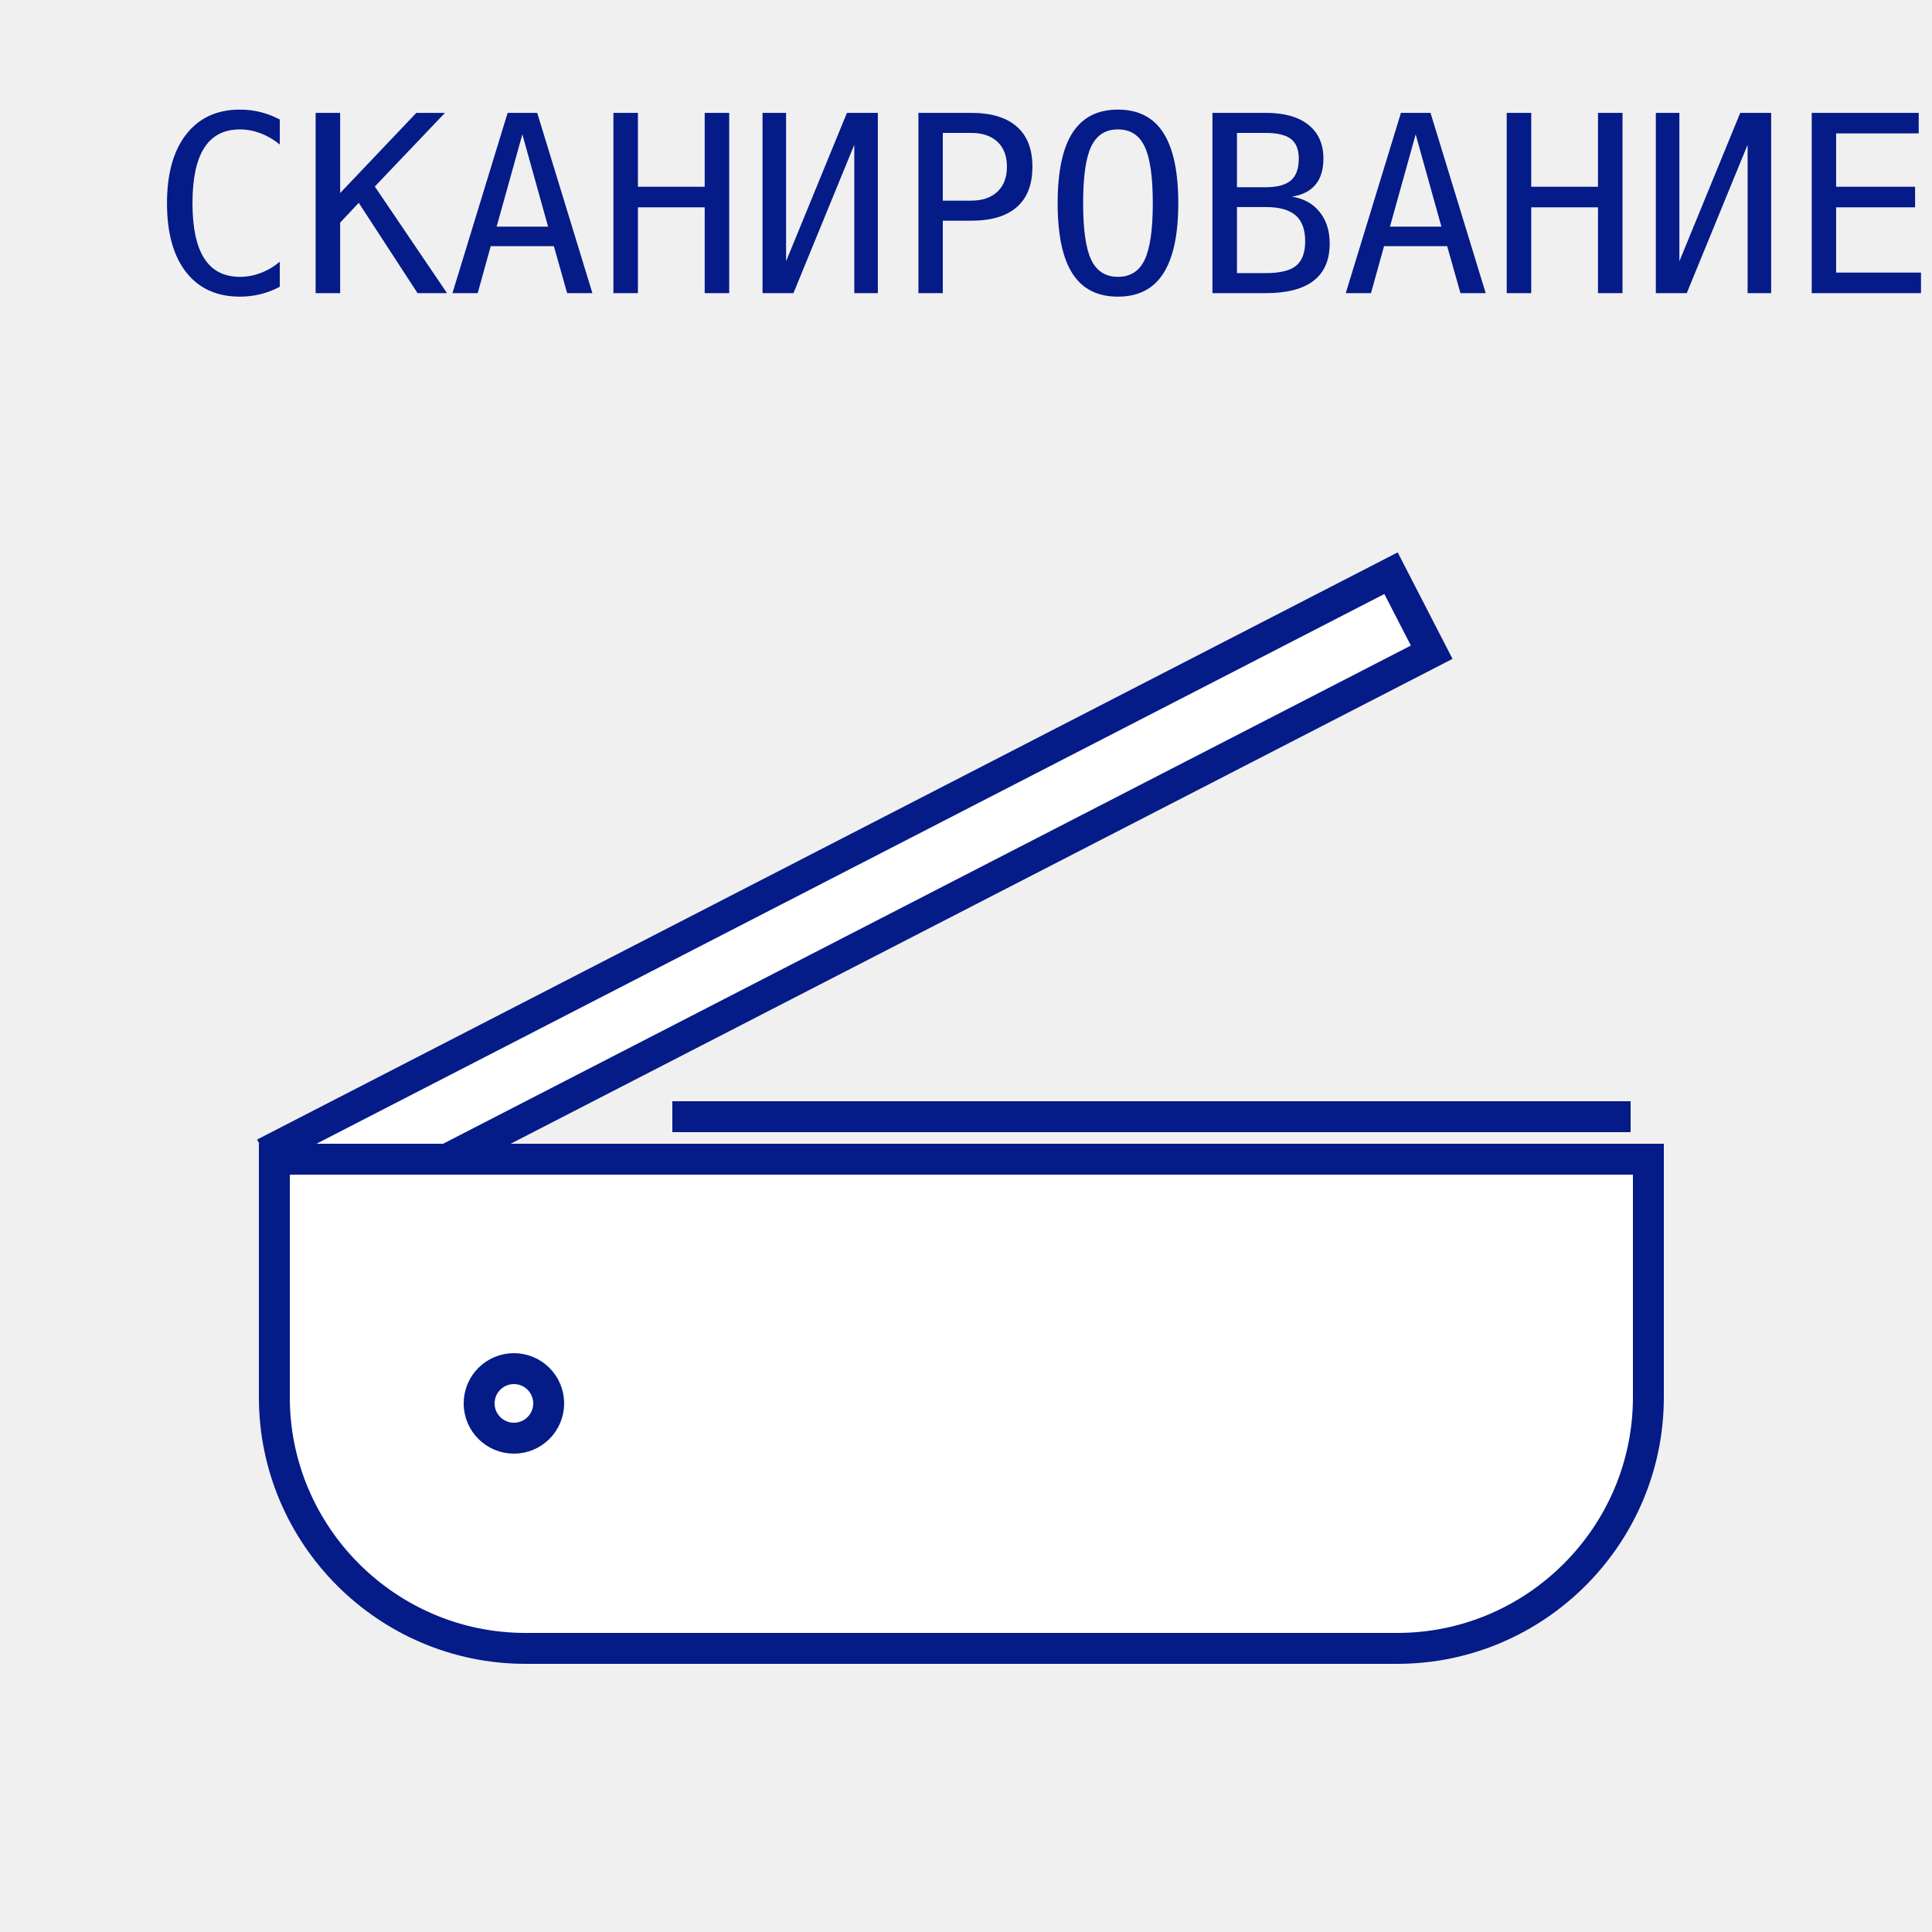
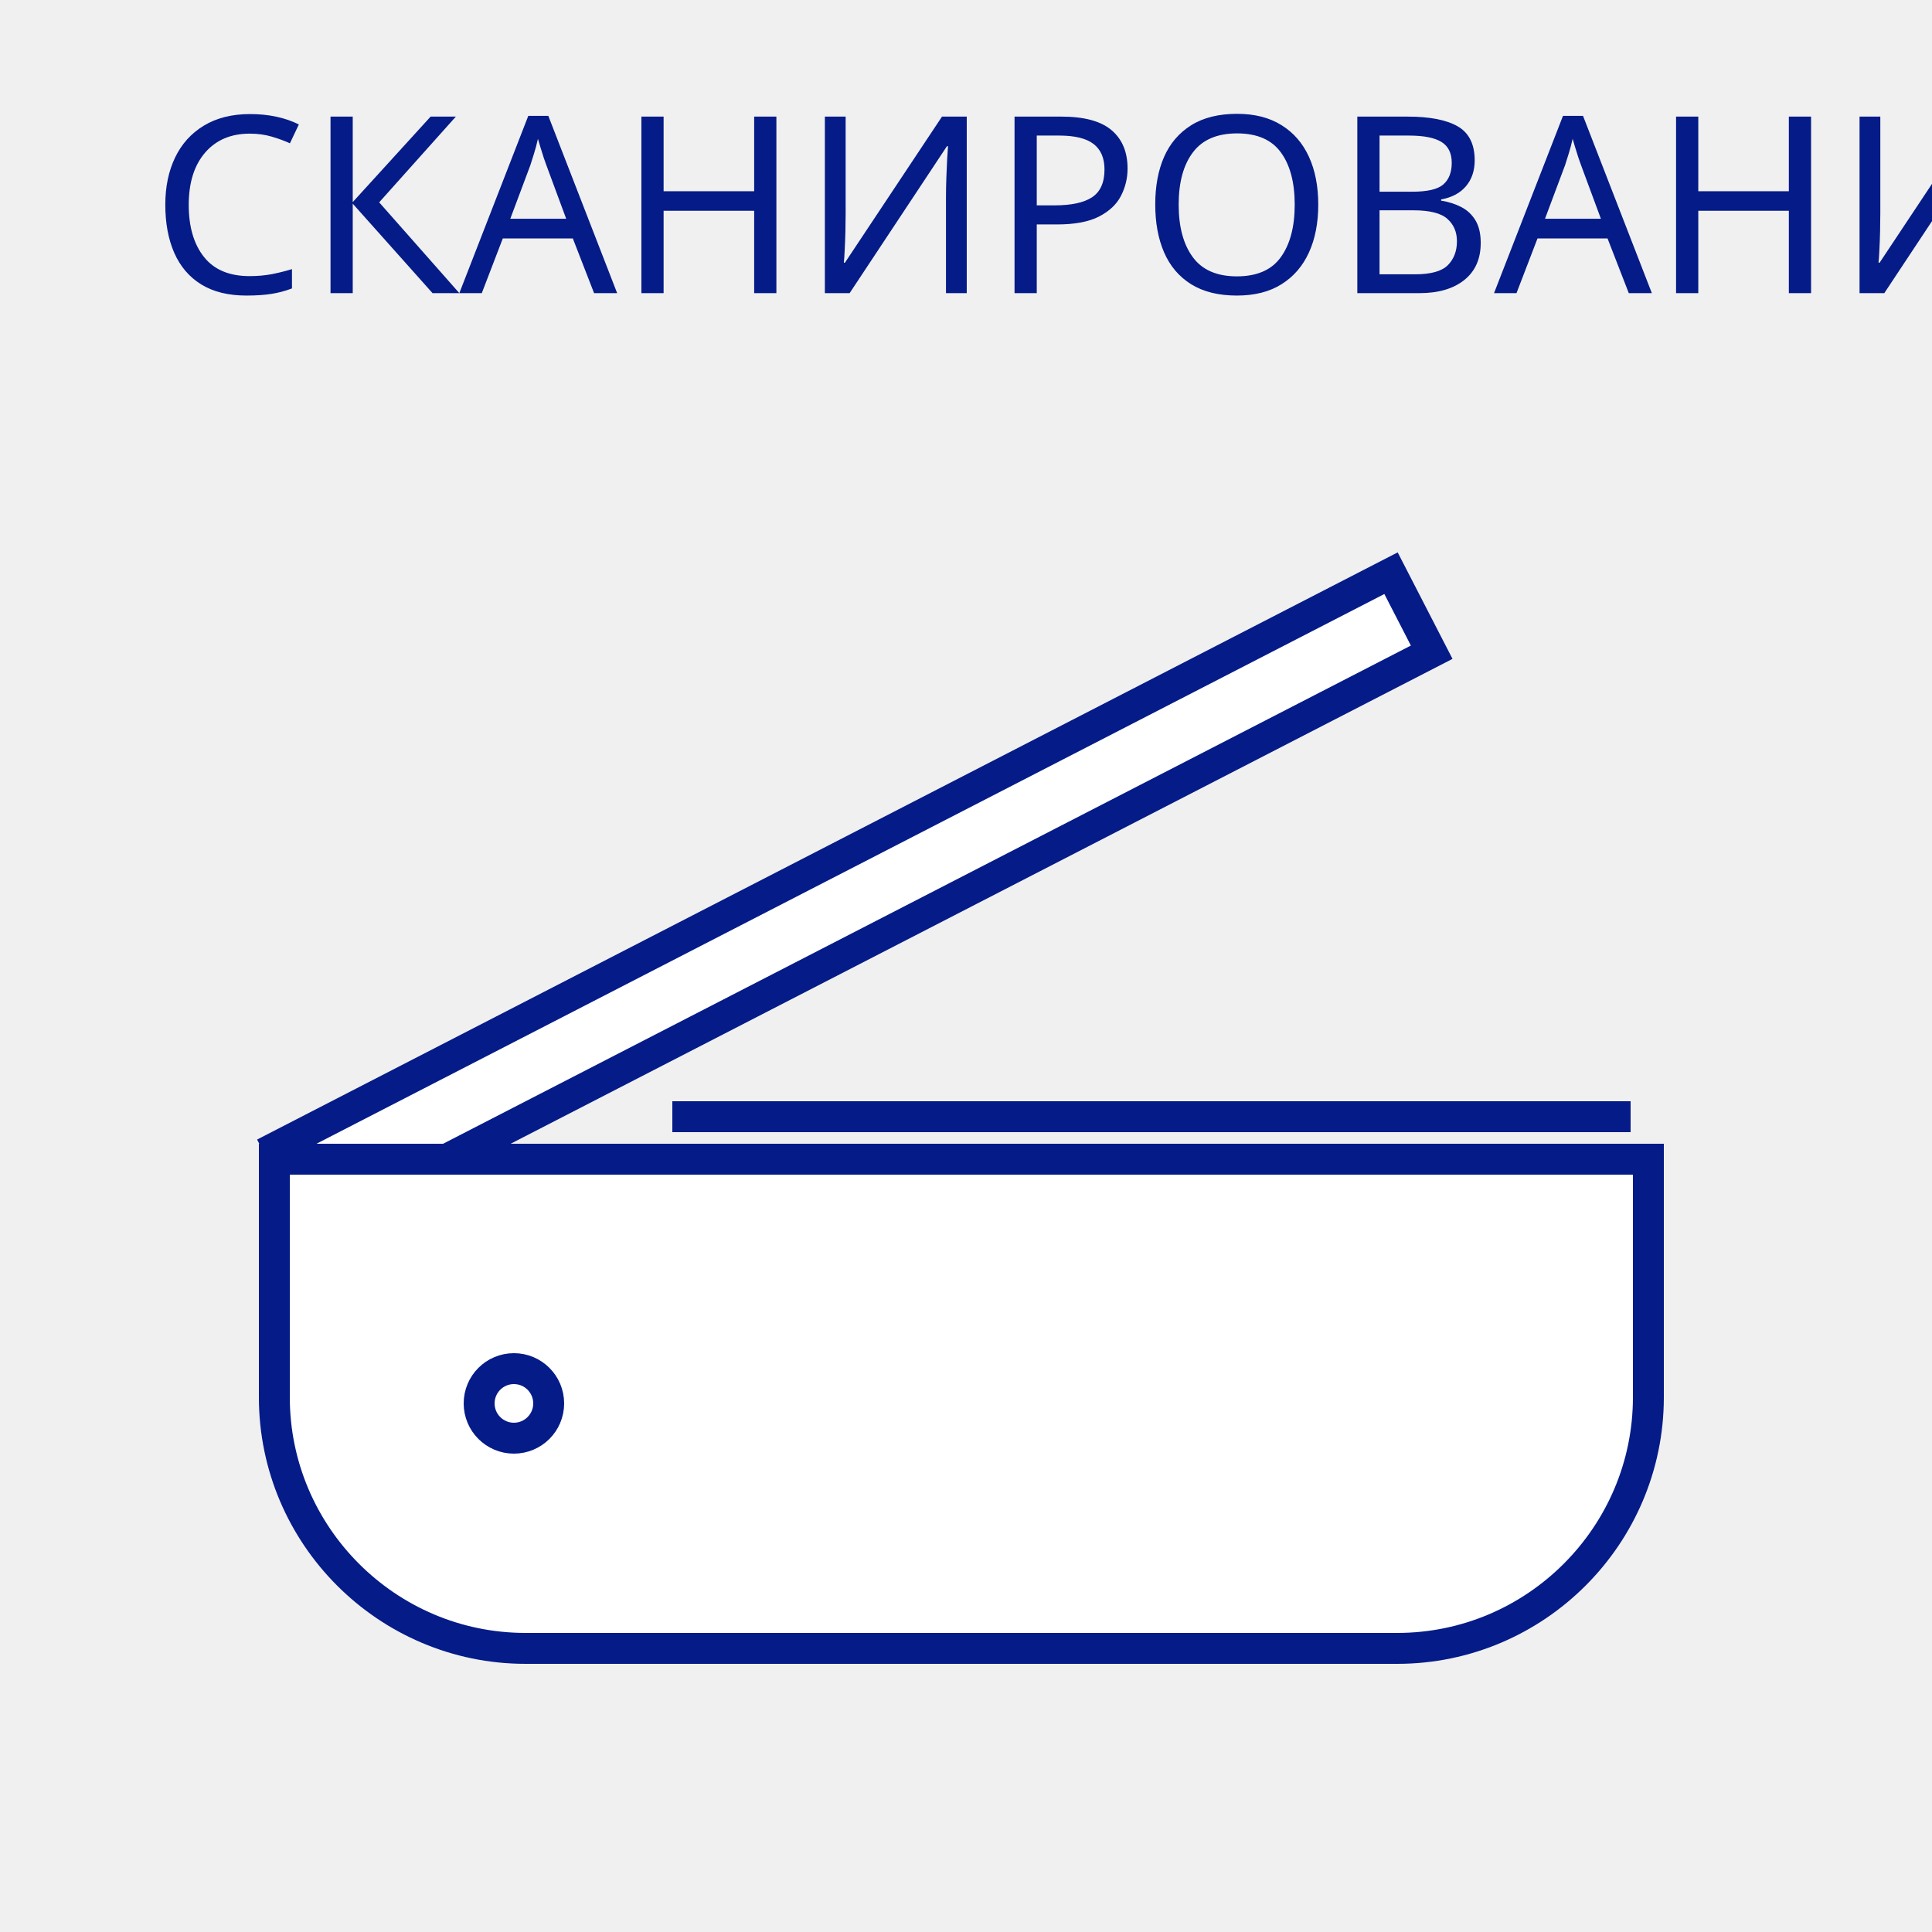
<svg xmlns="http://www.w3.org/2000/svg" version="1.1" x="0px" y="0px" viewBox="0 0 250 250" style="enable-background:new 0 0 250 250;" xml:space="preserve">
  <style type="text/css">
	.st0{display:none;fill:#FFFFFF;stroke:#FF8400;stroke-width:4;stroke-miterlimit:10;}
	.st1{display:none;fill:#FFFFFF;stroke:#041B88;stroke-width:2;stroke-miterlimit:10;}
	.st2{fill:none;}
	.st3{fill:#041B88;}
- 	.st4{font-family:'Consolas';}
+ 	.st4{font-family: 'consolas', sans-serif;}
	.st5{font-size:32px;}
	.st6{fill:#FFFFFF;stroke:#041B88;stroke-width:4;stroke-miterlimit:10;}
	.st7{display:none;fill:none;stroke:#FF00FF;stroke-width:4;stroke-miterlimit:10;}
</style>
  <g id="Слой_1">
    <path class="st0" d="M51.4,231.4h60.4c2.8,0,5-2.2,5-5v-98.3c0-2.8-2.2-5-5-5H51.4c-2.8,0-5,2.2-5,5v98.3   C46.4,229.1,48.6,231.4,51.4,231.4z" />
    <path class="st0" d="M139.1,177.1h60.4c2.8,0,5-2.2,5-5V73.8c0-2.8-2.2-5-5-5h-60.4c-2.8,0-5,2.2-5,5v98.3   C134.1,174.9,136.3,177.1,139.1,177.1z" />
    <path class="st0" d="M95.2,204.2h60.4c2.8,0,5-2.2,5-5v-98.3c0-2.8-2.2-5-5-5H95.2c-2.8,0-5,2.2-5,5v98.3   C90.2,202,92.5,204.2,95.2,204.2z" />
    <line class="st1" x1="0" y1="0" x2="250" y2="250" />
    <line class="st1" x1="0" y1="250" x2="250" y2="0" />
    <rect y="15.9" class="st2" width="250" height="25" />
    <text transform="matrix(1 0 0 1 19.4372 37.9327)" class="st3 st4 st5">СКАНИРОВАНИЕ</text>
  </g>
  <g id="Слой_2">
    <rect x="29.6" y="110.6" transform="matrix(0.8891 -0.4577 0.4577 0.8891 -40.9763 63.5325)" class="st6" width="162" height="11.5" />
    <path class="st6" d="M35.5,150h177.8v30.8c0,17.9-14.6,32.5-32.5,32.5H68c-17.9,0-32.5-14.6-32.5-32.5V150z" />
    <circle class="st7" cx="124" cy="150" r="88.9" />
  </g>
  <g id="Слой_3">
    <circle class="st6" cx="66.5" cy="181.6" r="4.5" />
    <line class="st6" x1="211" y1="144.5" x2="87" y2="144.5" />
  </g>
</svg>
